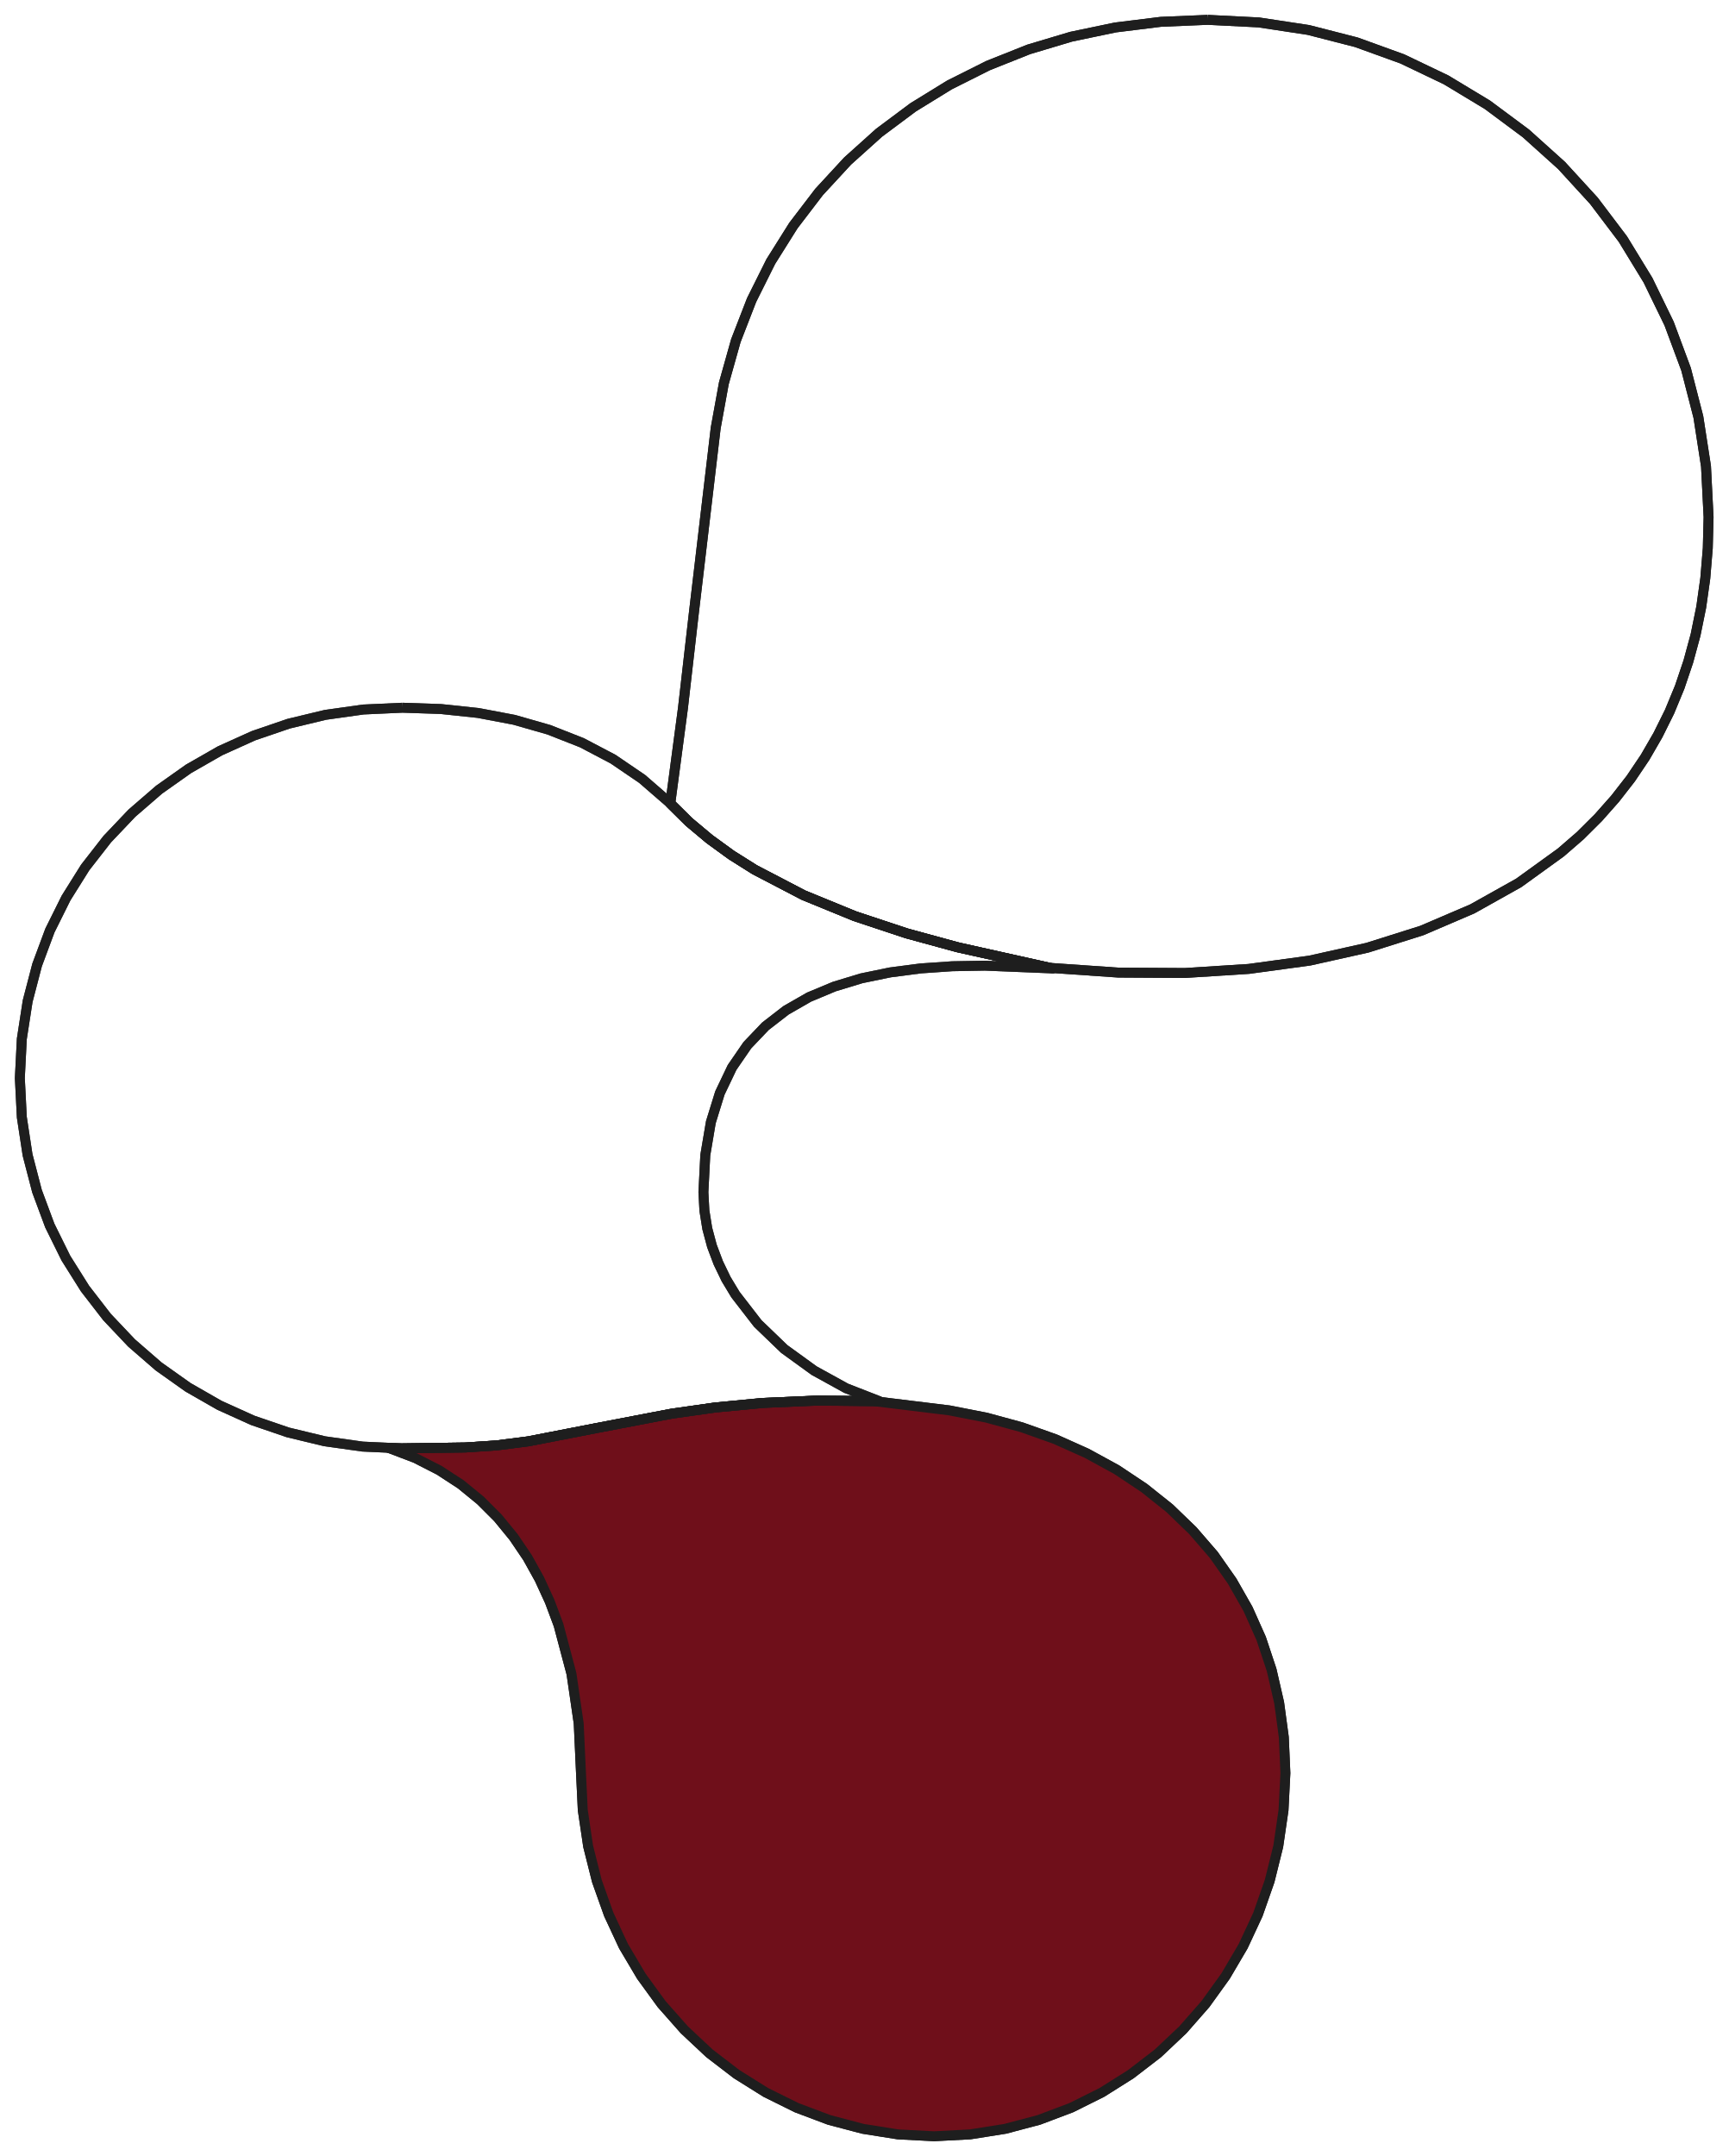
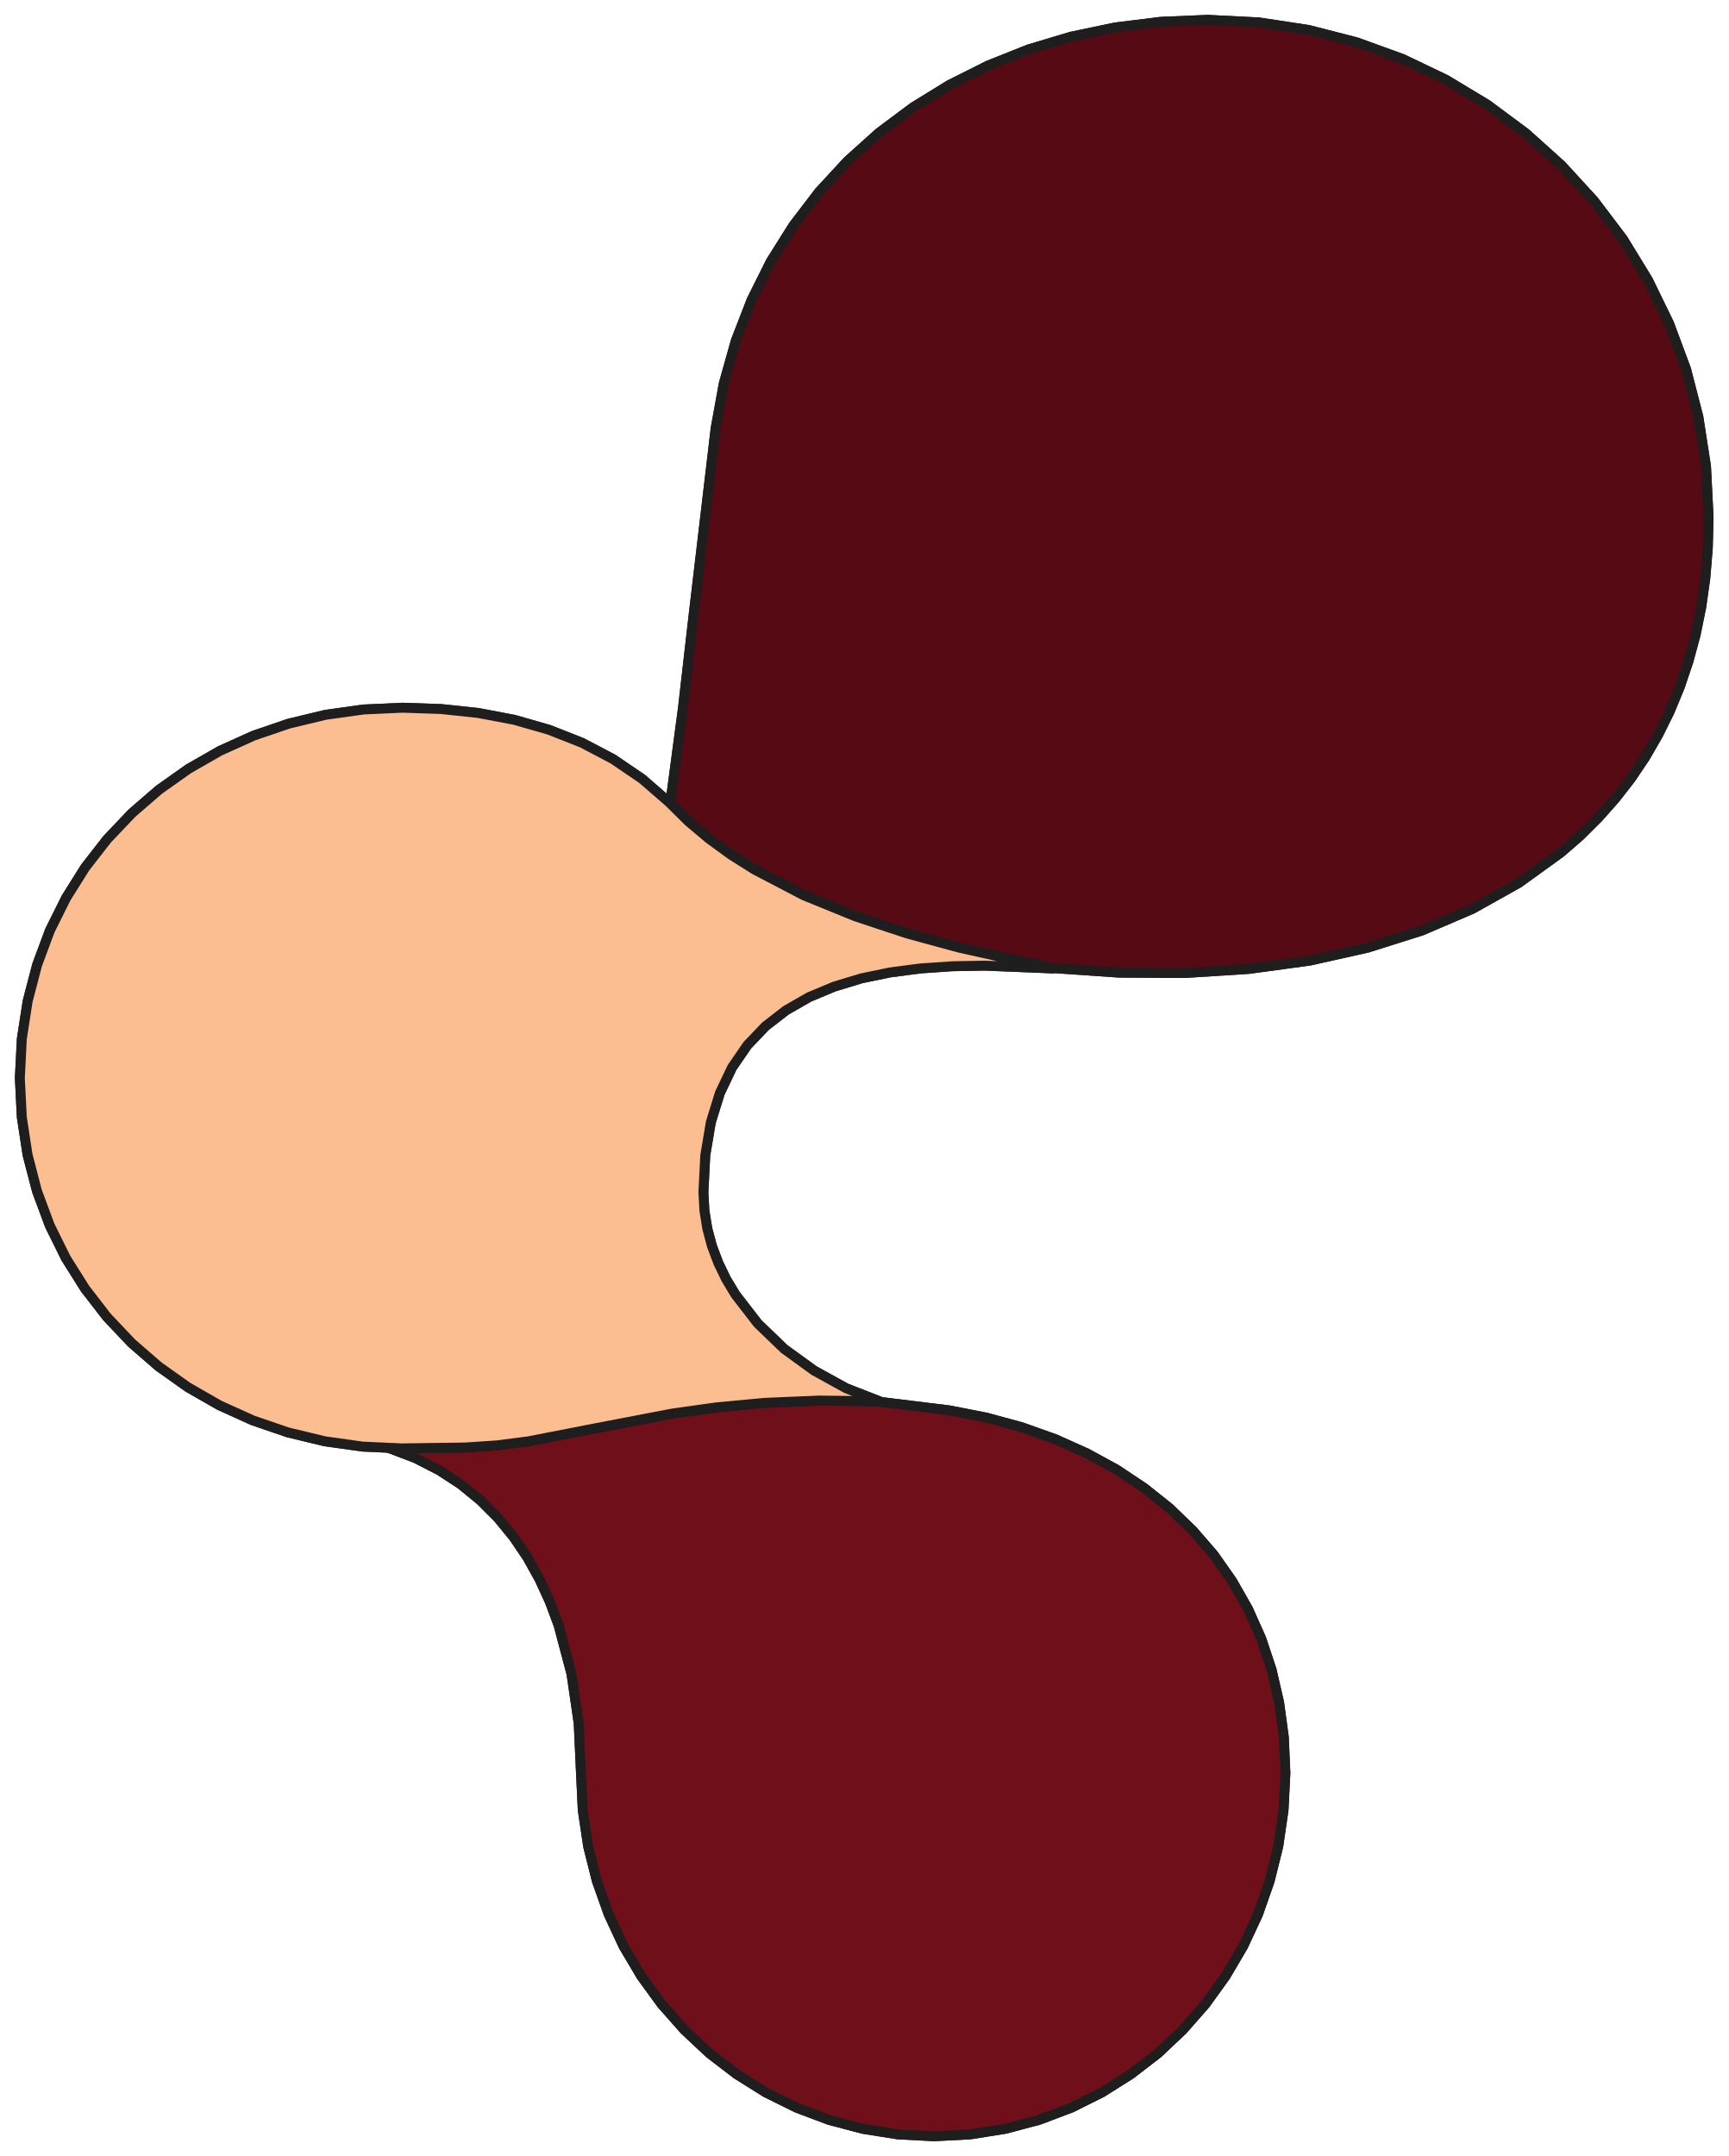
<svg xmlns="http://www.w3.org/2000/svg" viewBox="41.09 19.33 174.24 217.33">
-   <path d="M162.84,21.33 L167.99,21.59 L172.99,22.35 L177.82,23.59 L182.46,25.27 L186.87,27.38 L191.03,29.89 L194.92,32.78 L198.51,36.01 L201.77,39.57 L204.69,43.43 L207.22,47.57 L209.35,51.95 L211.06,56.55 L212.30,61.36 L213.07,66.33 L213.33,71.46 L213.25,74.59 L213.00,77.61 L212.59,80.52 L212.02,83.32 L211.29,86.01 L210.42,88.59 L209.40,91.06 L208.23,93.42 L206.93,95.67 L205.49,97.81 L203.91,99.84 L202.21,101.76 L200.39,103.57 L198.44,105.26 L194.19,108.33 L189.51,110.95 L184.42,113.13 L178.94,114.86 L173.12,116.16 L166.97,117.00 L160.53,117.41 L153.83,117.37 L146.90,116.89 L137.51,114.79 L132.40,113.39 L127.20,111.66 L122.07,109.55 L117.17,107.00 L114.85,105.54 L112.65,103.94 L110.57,102.21 L108.66,100.32 L109.94,90.69 L111.03,81.18 L113.24,62.47 L114.06,57.97 L115.27,53.67 L116.86,49.57 L118.79,45.70 L121.07,42.07 L123.66,38.68 L126.54,35.56 L129.71,32.71 L133.14,30.15 L136.81,27.89 L140.70,25.94 L144.79,24.31 L149.07,23.03 L153.52,22.10 L158.11,21.53 L162.84,21.33" fill="none" stroke="#1e1e1e" stroke-width="1" stroke-linejoin="round" />
-   <path d="M162.84,21.33 L167.99,21.59 L172.99,22.35 L177.82,23.59 L182.46,25.27 L186.87,27.38 L191.03,29.89 L194.92,32.78 L198.51,36.01 L201.77,39.57 L204.69,43.43 L207.22,47.57 L209.35,51.95 L211.06,56.55 L212.30,61.36 L213.07,66.33 L213.33,71.46 L213.25,74.59 L213.00,77.61 L212.59,80.52 L212.02,83.32 L211.29,86.01 L210.42,88.59 L209.40,91.06 L208.23,93.42 L206.93,95.67 L205.49,97.81 L203.91,99.84 L202.21,101.76 L200.39,103.57 L198.44,105.26 L194.19,108.33 L189.51,110.95 L184.42,113.13 L178.94,114.86 L173.12,116.16 L166.97,117.00 L160.53,117.41 L153.83,117.37 L146.90,116.89 L137.51,114.79 L132.40,113.39 L127.20,111.66 L122.07,109.55 L117.17,107.00 L114.85,105.54 L112.65,103.94 L110.57,102.21 L108.66,100.32 L109.94,90.69 L111.03,81.18 L113.24,62.47 L114.06,57.97 L115.27,53.67 L116.86,49.57 L118.79,45.70 L121.07,42.07 L123.66,38.68 L126.54,35.56 L129.71,32.71 L133.14,30.15 L136.81,27.89 L140.70,25.94 L144.79,24.31 L149.07,23.03 L153.52,22.10 L158.11,21.53 L162.84,21.33" fill="none" stroke="#1e1e1e" stroke-width="1" stroke-linejoin="round" />
+   <path d="M162.84,21.33 L167.99,21.59 L172.99,22.35 L177.82,23.59 L182.46,25.27 L186.87,27.38 L191.03,29.89 L194.92,32.78 L198.51,36.01 L201.77,39.57 L204.69,43.43 L207.22,47.57 L209.35,51.95 L211.06,56.55 L212.30,61.36 L213.07,66.33 L213.33,71.46 L213.25,74.59 L213.00,77.61 L212.59,80.52 L212.02,83.32 L211.29,86.01 L210.42,88.59 L209.40,91.06 L208.23,93.42 L206.93,95.67 L205.49,97.81 L203.91,99.84 L202.21,101.76 L200.39,103.57 L198.44,105.26 L194.19,108.33 L189.51,110.95 L184.42,113.13 L178.94,114.86 L173.12,116.16 L166.97,117.00 L160.53,117.41 L153.83,117.37 L146.90,116.89 L137.51,114.79 L132.40,113.39 L127.20,111.66 L122.07,109.55 L117.17,107.00 L114.85,105.54 L112.65,103.94 L110.57,102.21 L108.66,100.32 L109.94,90.69 L111.03,81.18 L113.24,62.47 L114.06,57.97 L115.27,53.67 L116.86,49.57 L118.79,45.70 L121.07,42.07 L123.66,38.68 L126.54,35.56 L129.71,32.71 L133.14,30.15 L136.81,27.89 L140.70,25.94 L144.79,24.31 L149.07,23.03 L153.52,22.10 L158.11,21.53 L162.84,21.33 L162.84,21.33 Z" fill="#ea364a" stroke="#1e1e1e" stroke-width="1" stroke-linejoin="round" />
+   <path d="M162.84,21.33 L167.99,21.59 L172.99,22.35 L177.82,23.59 L182.46,25.27 L186.87,27.38 L191.03,29.89 L194.92,32.78 L198.51,36.01 L201.77,39.57 L204.69,43.43 L207.22,47.57 L209.35,51.95 L211.06,56.55 L212.30,61.36 L213.07,66.33 L213.33,71.46 L213.25,74.59 L213.00,77.61 L212.59,80.52 L212.02,83.32 L211.29,86.01 L210.42,88.59 L209.40,91.06 L208.23,93.42 L206.93,95.67 L205.49,97.81 L203.91,99.84 L202.21,101.76 L200.39,103.57 L198.44,105.26 L194.19,108.33 L189.51,110.95 L184.42,113.13 L178.94,114.86 L173.12,116.16 L166.97,117.00 L160.53,117.41 L153.83,117.37 L146.90,116.89 L137.51,114.79 L132.40,113.39 L127.20,111.66 L122.07,109.55 L117.17,107.00 L114.85,105.54 L112.65,103.94 L110.57,102.21 L108.66,100.32 L109.94,90.69 L111.03,81.18 L113.24,62.47 L114.06,57.97 L115.27,53.67 L116.86,49.57 L118.79,45.70 L121.07,42.07 L123.66,38.68 L126.54,35.56 L129.71,32.71 L133.14,30.15 L136.81,27.89 L140.70,25.94 L144.79,24.31 L149.07,23.03 L153.52,22.10 L158.11,21.53 L162.84,21.33 L162.84,21.33 Z" fill="#560b14" stroke="#1e1e1e" stroke-width="1" stroke-linejoin="round" />
  <path d="M129.11,160.56 L136.79,161.50 L140.52,162.23 L144.08,163.20 L147.46,164.40 L150.65,165.83 L153.65,167.47 L156.43,169.32 L159.00,171.37 L161.34,173.63 L163.45,176.07 L165.30,178.71 L166.90,181.52 L168.23,184.50 L169.28,187.66 L170.04,190.97 L170.51,194.44 L170.67,198.06 L170.48,201.80 L169.95,205.44 L169.08,208.94 L167.90,212.31 L166.41,215.51 L164.64,218.52 L162.61,221.34 L160.33,223.94 L157.82,226.31 L155.09,228.41 L152.17,230.25 L149.08,231.79 L145.82,233.02 L142.42,233.92 L138.89,234.48 L135.25,234.67 L131.61,234.48 L128.08,233.92 L124.67,233.02 L121.40,231.79 L118.29,230.25 L115.35,228.41 L112.61,226.31 L110.08,223.94 L107.79,221.35 L105.74,218.53 L103.95,215.51 L102.46,212.31 L101.26,208.94 L100.38,205.44 L99.84,201.80 L99.66,198.06 L99.43,193.06 L98.70,188.05 L97.40,183.15 L96.52,180.79 L95.48,178.52 L94.27,176.34 L92.87,174.27 L91.29,172.34 L89.52,170.57 L87.54,168.95 L85.36,167.53 L82.95,166.30 L80.32,165.30 L81.58,165.33 L88.00,165.24 L91.15,165.03 L94.35,164.62 L101.04,163.32 L108.65,161.86 L112.99,161.23 L117.80,160.76 L123.15,160.52 L129.11,160.56 Z" fill="#ae1e2e" stroke="#1e1e1e" stroke-width="1" stroke-linejoin="round" />
  <path d="M129.11,160.56 L136.79,161.50 L140.52,162.23 L144.08,163.20 L147.46,164.40 L150.65,165.83 L153.65,167.47 L156.43,169.32 L159.00,171.37 L161.34,173.63 L163.45,176.07 L165.30,178.71 L166.90,181.52 L168.23,184.50 L169.28,187.66 L170.04,190.97 L170.51,194.44 L170.67,198.06 L170.48,201.80 L169.95,205.44 L169.08,208.94 L167.90,212.31 L166.41,215.51 L164.64,218.52 L162.61,221.34 L160.33,223.94 L157.82,226.31 L155.09,228.41 L152.17,230.25 L149.08,231.79 L145.82,233.02 L142.42,233.92 L138.89,234.48 L135.25,234.67 L131.61,234.48 L128.08,233.92 L124.67,233.02 L121.40,231.79 L118.29,230.25 L115.35,228.41 L112.61,226.31 L110.08,223.94 L107.79,221.35 L105.74,218.53 L103.95,215.51 L102.46,212.31 L101.26,208.94 L100.38,205.44 L99.84,201.80 L99.66,198.06 L99.43,193.06 L98.70,188.05 L97.40,183.15 L96.52,180.79 L95.48,178.52 L94.27,176.34 L92.87,174.27 L91.29,172.34 L89.52,170.57 L87.54,168.95 L85.36,167.53 L82.95,166.30 L80.32,165.30 L81.58,165.33 L88.00,165.24 L91.15,165.03 L94.35,164.62 L101.04,163.32 L108.65,161.86 L112.99,161.23 L117.80,160.76 L123.15,160.52 L129.11,160.56 Z" fill="#6f0f1a" stroke="#1e1e1e" stroke-width="1" stroke-linejoin="round" />
-   <path d="M81.66,90.67 L85.53,90.80 L89.30,91.20 L92.93,91.89 L96.42,92.89 L99.75,94.20 L102.89,95.85 L105.83,97.85 L108.55,100.21 L110.49,102.13 L112.58,103.89 L114.81,105.51 L117.16,106.99 L122.12,109.58 L127.32,111.70 L132.58,113.44 L137.76,114.85 L147.21,116.95 L140.37,116.67 L137.08,116.73 L133.89,116.95 L130.83,117.35 L127.92,117.95 L125.19,118.78 L122.65,119.84 L120.33,121.17 L118.25,122.78 L116.43,124.69 L114.89,126.93 L113.66,129.51 L112.75,132.45 L112.19,135.77 L112.00,139.50 L112.10,141.36 L112.39,143.17 L112.86,144.93 L113.50,146.63 L114.29,148.27 L115.23,149.83 L117.48,152.74 L120.15,155.31 L123.16,157.49 L126.39,159.27 L129.75,160.58 L123.65,160.51 L118.18,160.74 L113.28,161.20 L108.86,161.82 L101.13,163.30 L94.36,164.62 L91.15,165.03 L88.00,165.24 L81.58,165.33 L77.64,165.15 L73.81,164.61 L70.12,163.72 L66.58,162.51 L63.22,160.99 L60.04,159.17 L57.08,157.07 L54.35,154.70 L51.87,152.08 L49.66,149.22 L47.73,146.15 L46.11,142.87 L44.82,139.40 L43.87,135.75 L43.29,131.95 L43.09,128.00 L43.29,124.05 L43.88,120.24 L44.83,116.60 L46.12,113.13 L47.75,109.85 L49.68,106.77 L51.90,103.92 L54.39,101.30 L57.13,98.93 L60.10,96.83 L63.28,95.01 L66.65,93.49 L70.19,92.28 L73.89,91.39 L77.72,90.85 L81.66,90.67" fill="none" stroke="#1e1e1e" stroke-width="1" stroke-linejoin="round" />
-   <path d="M81.66,90.67 L85.53,90.80 L89.30,91.20 L92.93,91.89 L96.42,92.89 L99.75,94.20 L102.89,95.85 L105.83,97.85 L108.55,100.21 L110.49,102.13 L112.58,103.89 L114.81,105.51 L117.16,106.99 L122.12,109.58 L127.32,111.70 L132.58,113.44 L137.76,114.85 L147.21,116.95 L140.37,116.67 L137.08,116.73 L133.89,116.95 L130.83,117.35 L127.92,117.95 L125.19,118.78 L122.65,119.84 L120.33,121.17 L118.25,122.78 L116.43,124.69 L114.89,126.93 L113.66,129.51 L112.75,132.45 L112.19,135.77 L112.00,139.50 L112.10,141.36 L112.39,143.17 L112.86,144.93 L113.50,146.63 L114.29,148.27 L115.23,149.83 L117.48,152.74 L120.15,155.31 L123.16,157.49 L126.39,159.27 L129.75,160.58 L123.65,160.51 L118.18,160.74 L113.28,161.20 L108.86,161.82 L101.13,163.30 L94.36,164.62 L91.15,165.03 L88.00,165.24 L81.58,165.33 L77.64,165.15 L73.81,164.61 L70.12,163.72 L66.58,162.51 L63.22,160.99 L60.04,159.17 L57.08,157.07 L54.35,154.70 L51.87,152.08 L49.66,149.22 L47.73,146.15 L46.11,142.87 L44.82,139.40 L43.87,135.75 L43.29,131.95 L43.09,128.00 L43.29,124.05 L43.88,120.24 L44.83,116.60 L46.12,113.13 L47.75,109.85 L49.68,106.77 L51.90,103.92 L54.39,101.30 L57.13,98.93 L60.10,96.83 L63.28,95.01 L66.65,93.49 L70.19,92.28 L73.89,91.39 L77.72,90.85 L81.66,90.67" fill="none" stroke="#1e1e1e" stroke-width="1" stroke-linejoin="round" opacity="0.2" />
-   <path d="M81.66,90.67 L85.53,90.80 L89.30,91.20 L92.93,91.89 L96.42,92.89 L99.75,94.20 L102.89,95.85 L105.83,97.85 L108.55,100.21 L110.49,102.13 L112.58,103.89 L114.81,105.51 L117.16,106.99 L122.12,109.58 L127.32,111.70 L132.58,113.44 L137.76,114.85 L147.21,116.95 L140.37,116.67 L137.08,116.73 L133.89,116.95 L130.83,117.35 L127.92,117.95 L125.19,118.78 L122.65,119.84 L120.33,121.17 L118.25,122.78 L116.43,124.69 L114.89,126.93 L113.66,129.51 L112.75,132.45 L112.19,135.77 L112.00,139.50 L112.10,141.36 L112.39,143.17 L112.86,144.93 L113.50,146.63 L114.29,148.27 L115.23,149.83 L117.48,152.74 L120.15,155.31 L123.16,157.49 L126.39,159.27 L129.75,160.58 L123.65,160.51 L118.18,160.74 L113.28,161.20 L108.86,161.82 L101.13,163.30 L94.36,164.62 L91.15,165.03 L88.00,165.24 L81.58,165.33 L77.64,165.15 L73.81,164.61 L70.12,163.72 L66.58,162.51 L63.22,160.99 L60.04,159.17 L57.08,157.07 L54.35,154.70 L51.87,152.08 L49.66,149.22 L47.73,146.15 L46.11,142.87 L44.82,139.40 L43.87,135.75 L43.29,131.95 L43.09,128.00 L43.29,124.05 L43.88,120.24 L44.83,116.60 L46.12,113.13 L47.75,109.85 L49.68,106.77 L51.90,103.92 L54.39,101.30 L57.13,98.93 L60.10,96.83 L63.28,95.01 L66.65,93.49 L70.19,92.28 L73.89,91.39 L77.72,90.85 L81.66,90.67" fill="none" stroke="#1e1e1e" stroke-width="1" stroke-linejoin="round" opacity="0.8" />
+   <path d="M81.66,90.67 L85.53,90.80 L89.30,91.20 L92.93,91.89 L96.42,92.89 L99.75,94.20 L102.89,95.85 L105.83,97.85 L108.55,100.21 L110.49,102.13 L112.58,103.89 L114.81,105.51 L117.16,106.99 L122.12,109.58 L127.32,111.70 L132.58,113.44 L137.76,114.85 L147.21,116.95 L140.37,116.67 L137.08,116.73 L133.89,116.95 L130.83,117.35 L127.92,117.95 L125.19,118.78 L122.65,119.84 L120.33,121.17 L118.25,122.78 L116.43,124.69 L114.89,126.93 L113.66,129.51 L112.75,132.45 L112.19,135.77 L112.00,139.50 L112.10,141.36 L112.39,143.17 L112.86,144.93 L113.50,146.63 L114.29,148.27 L115.23,149.83 L117.48,152.74 L120.15,155.31 L123.16,157.49 L126.39,159.27 L129.75,160.58 L123.65,160.51 L118.18,160.74 L113.28,161.20 L108.86,161.82 L101.13,163.30 L94.36,164.62 L91.15,165.03 L88.00,165.24 L81.58,165.33 L77.64,165.15 L73.81,164.61 L70.12,163.72 L66.58,162.51 L63.22,160.99 L60.04,159.17 L57.08,157.07 L54.35,154.70 L51.87,152.08 L49.66,149.22 L47.73,146.15 L46.11,142.87 L44.82,139.40 L43.87,135.75 L43.29,131.95 L43.09,128.00 L43.29,124.05 L43.88,120.24 L44.83,116.60 L46.12,113.13 L47.75,109.85 L49.68,106.77 L51.90,103.92 L54.39,101.30 L57.13,98.93 L60.10,96.83 L63.28,95.01 L66.65,93.49 L70.19,92.28 L73.89,91.39 L77.72,90.85 L81.66,90.67 L81.66,90.67 Z" fill="#ef4043" stroke="#1e1e1e" stroke-width="1" stroke-linejoin="round" />
+   <path d="M81.66,90.67 L85.53,90.80 L89.30,91.20 L92.93,91.89 L96.42,92.89 L99.75,94.20 L102.89,95.85 L105.83,97.85 L108.55,100.21 L110.49,102.13 L112.58,103.89 L114.81,105.51 L117.16,106.99 L122.12,109.58 L127.32,111.70 L132.58,113.44 L137.76,114.85 L147.21,116.95 L140.37,116.67 L137.08,116.73 L133.89,116.95 L130.83,117.35 L127.92,117.95 L125.19,118.78 L122.65,119.84 L120.33,121.17 L118.25,122.78 L116.43,124.69 L114.89,126.93 L113.66,129.51 L112.75,132.45 L112.19,135.77 L112.00,139.50 L112.10,141.36 L112.39,143.17 L112.86,144.93 L113.50,146.63 L114.29,148.27 L115.23,149.83 L117.48,152.74 L120.15,155.31 L123.16,157.49 L126.39,159.27 L129.75,160.58 L123.65,160.51 L118.18,160.74 L113.28,161.20 L108.86,161.82 L101.13,163.30 L94.36,164.62 L91.15,165.03 L88.00,165.24 L81.58,165.33 L77.64,165.15 L73.81,164.61 L70.12,163.72 L66.58,162.51 L63.22,160.99 L60.04,159.17 L57.08,157.07 L54.35,154.70 L51.87,152.08 L49.66,149.22 L47.73,146.15 L46.11,142.87 L44.82,139.40 L43.87,135.75 L43.29,131.95 L43.09,128.00 L43.29,124.05 L43.88,120.24 L44.83,116.60 L46.12,113.13 L47.75,109.85 L49.68,106.77 L51.90,103.92 L54.39,101.30 L57.13,98.93 L60.10,96.83 L63.28,95.01 L66.65,93.49 L70.19,92.28 L73.89,91.39 L77.72,90.85 L81.66,90.67 L81.66,90.67 Z" fill="#ff764e" stroke="#1e1e1e" stroke-width="1" stroke-linejoin="round" opacity="0.2" />
+   <path d="M81.66,90.67 L85.53,90.80 L89.30,91.20 L92.93,91.89 L96.42,92.89 L99.75,94.20 L102.89,95.85 L105.83,97.85 L108.55,100.21 L110.49,102.13 L112.58,103.89 L114.81,105.51 L117.16,106.99 L122.12,109.58 L127.32,111.70 L132.58,113.44 L137.76,114.85 L147.21,116.95 L140.37,116.67 L137.08,116.73 L133.89,116.95 L130.83,117.35 L127.92,117.95 L125.19,118.78 L122.65,119.84 L120.33,121.17 L118.25,122.78 L116.43,124.69 L114.89,126.93 L113.66,129.51 L112.75,132.45 L112.19,135.77 L112.00,139.50 L112.10,141.36 L112.39,143.17 L112.86,144.93 L113.50,146.63 L114.29,148.27 L115.23,149.83 L117.48,152.74 L120.15,155.31 L123.16,157.49 L126.39,159.27 L129.75,160.58 L123.65,160.51 L118.18,160.74 L113.28,161.20 L108.86,161.82 L101.13,163.30 L94.36,164.62 L91.15,165.03 L88.00,165.24 L81.58,165.33 L77.64,165.15 L73.81,164.61 L70.12,163.72 L66.58,162.51 L63.22,160.99 L60.04,159.17 L57.08,157.07 L54.35,154.70 L51.87,152.08 L49.66,149.22 L47.73,146.15 L46.11,142.87 L44.82,139.40 L43.87,135.75 L43.29,131.95 L43.09,128.00 L43.29,124.05 L43.88,120.24 L44.83,116.60 L46.12,113.13 L47.75,109.85 L49.68,106.77 L51.90,103.92 L54.39,101.30 L57.13,98.93 L60.10,96.83 L63.28,95.01 L66.65,93.49 L70.19,92.28 L73.89,91.39 L77.72,90.85 L81.66,90.67 L81.66,90.67 Z" fill="#ffd9a4" stroke="#1e1e1e" stroke-width="1" stroke-linejoin="round" opacity="0.8" />
</svg>
